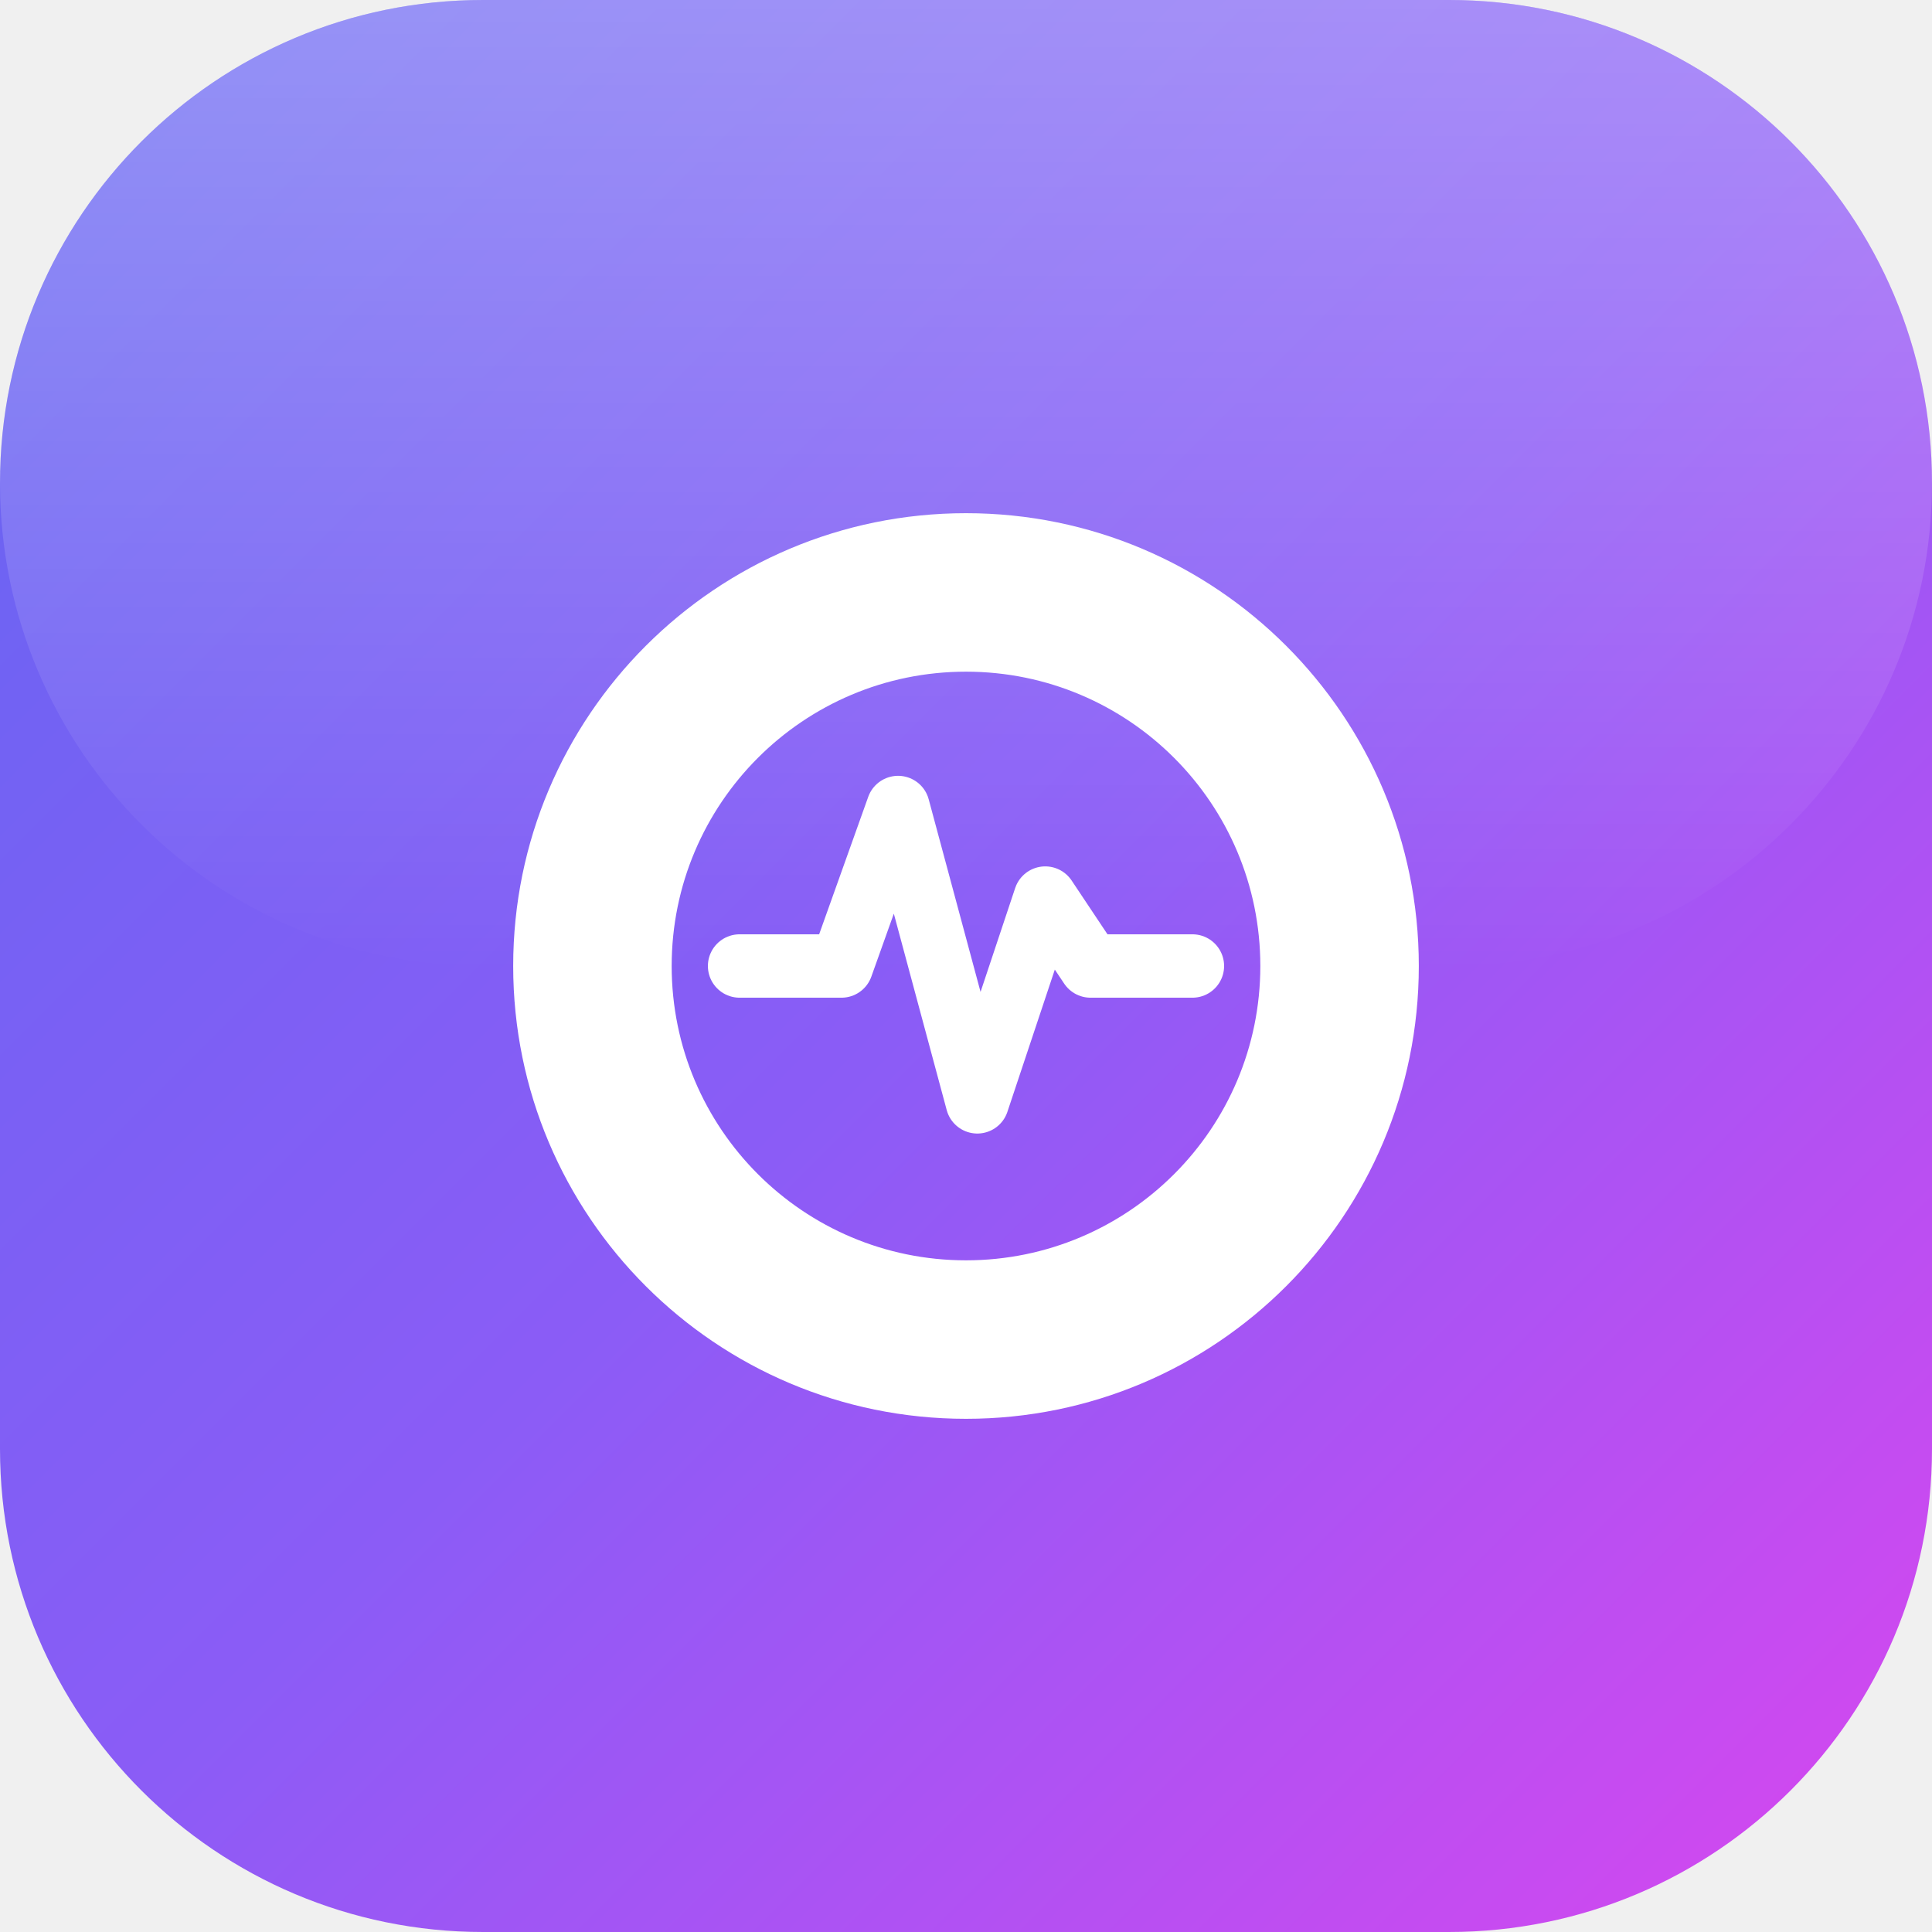
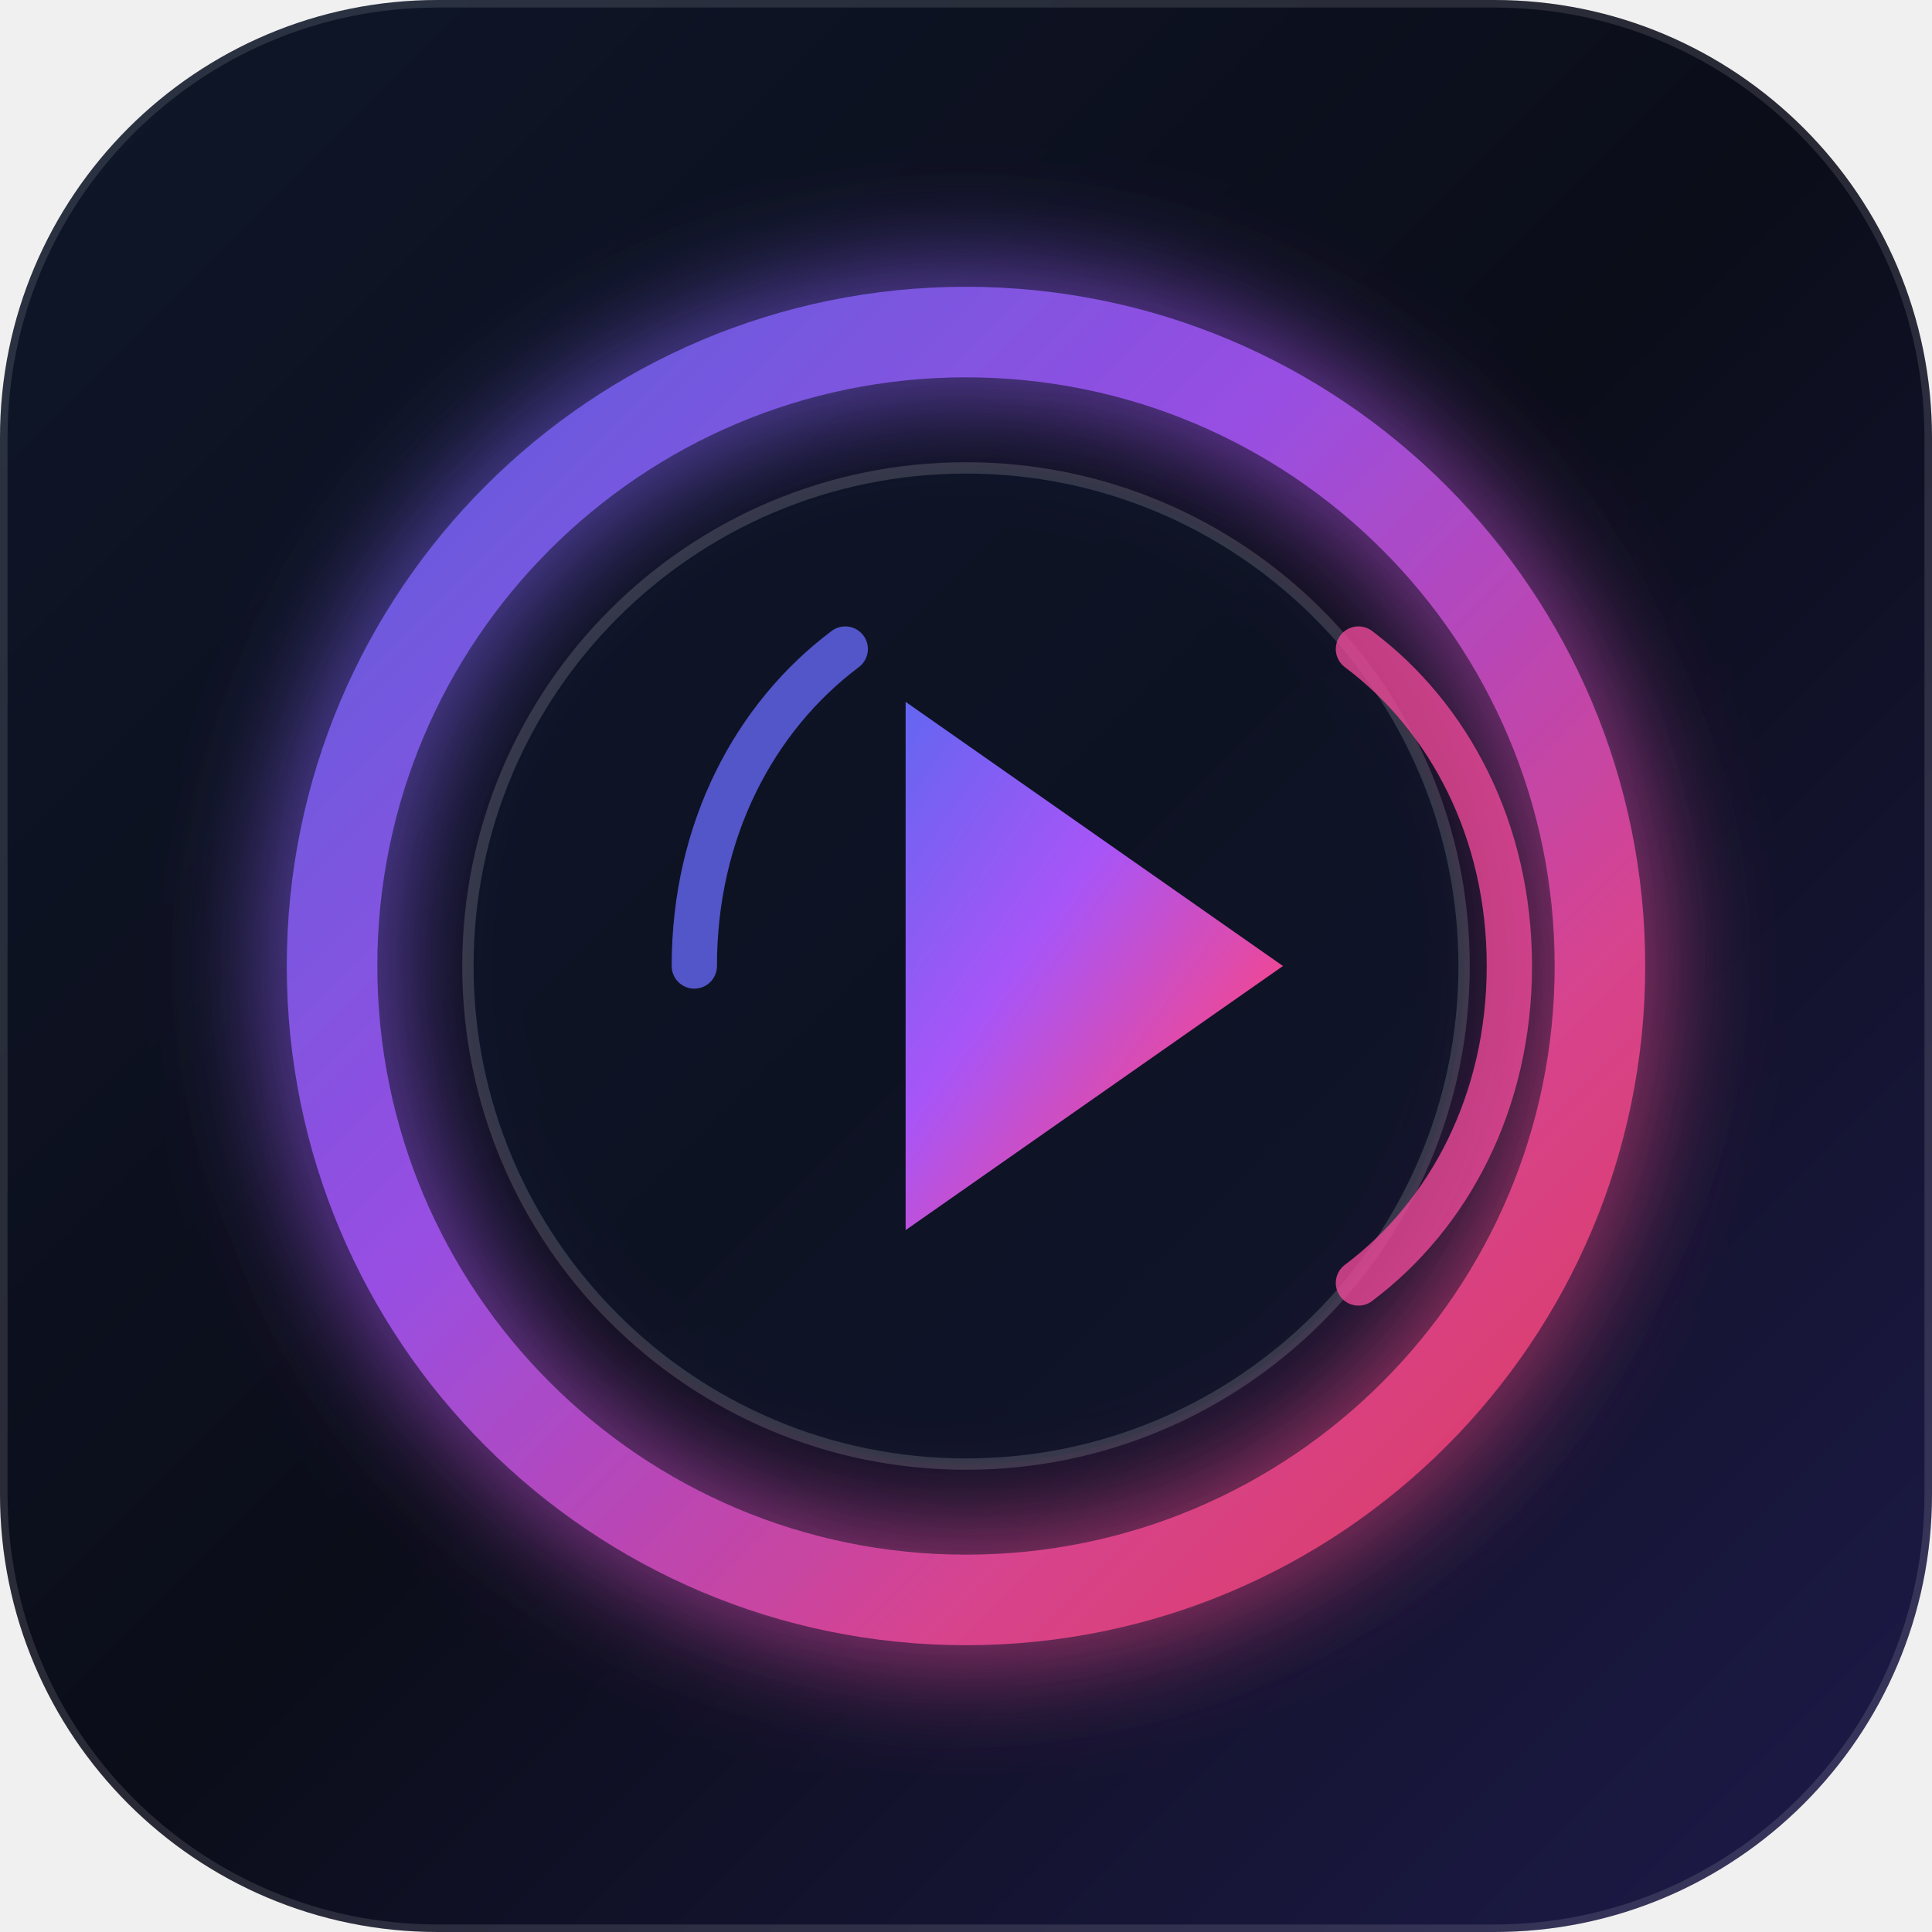
<svg xmlns="http://www.w3.org/2000/svg" viewBox="0 0 512 512" fill="none">
  <defs>
-     <linearGradient id="apple-grad" x1="0%" y1="0%" x2="100%" y2="100%">
-       <stop offset="0%" stop-color="#6366f1" />
-       <stop offset="50%" stop-color="#8b5cf6" />
-       <stop offset="100%" stop-color="#d946ef" />
+     <linearGradient id="bg-grad" x1="0%" y1="0%" x2="100%" y2="100%">
+       <stop offset="0%" stop-color="#0F172A" />
+       <stop offset="50%" stop-color="#0B0D19" />
+       <stop offset="100%" stop-color="#1E1B4B" />
    </linearGradient>
-     <linearGradient id="glow-grad" x1="0%" y1="0%" x2="0%" y2="100%">
-       <stop offset="0%" stop-color="#ffffff" stop-opacity="0.3" />
-       <stop offset="100%" stop-color="#ffffff" stop-opacity="0" />
+     <linearGradient id="prism-grad" x1="0%" y1="0%" x2="100%" y2="100%">
+       <stop offset="0%" stop-color="#6366F1" />
+       <stop offset="40%" stop-color="#A855F7" />
+       <stop offset="75%" stop-color="#EC4899" />
+       <stop offset="100%" stop-color="#F43F5E" />
    </linearGradient>
+     <linearGradient id="gloss-grad" x1="0%" y1="0%" x2="0%" y2="100%">
+       <stop offset="0%" stop-color="#FFFFFF" stop-opacity="0.25" />
+       <stop offset="40%" stop-color="#FFFFFF" stop-opacity="0.05" />
+       <stop offset="100%" stop-color="#FFFFFF" stop-opacity="0" />
+     </linearGradient>
+     <filter id="glow-filter" x="-20%" y="-20%" width="140%" height="140%">
+       <feGaussianBlur stdDeviation="16" result="blur" />
+       <feComposite in="SourceGraphic" in2="blur" operator="over" />
+     </filter>
  </defs>
-   <rect width="512" height="512" rx="128" fill="url(#apple-grad)" />
-   <rect width="512" height="256" rx="128" fill="url(#glow-grad)" />
-   <g transform="translate(106, 106) scale(0.6)">
-     <path fill="#ffffff" fill-rule="evenodd" clip-rule="evenodd" d="M250 50C139.543 50 50 139.543 50 250C50 360.457 139.543 450 250 450C360.457 450 450 360.457 450 250C450 139.543 360.457 50 250 50ZM250 120C178.203 120 120 178.203 120 250C120 321.797 178.203 380 250 380C321.797 380 380 321.797 380 250C380 178.203 321.797 120 250 120Z" />
-     <path stroke="#ffffff" stroke-width="28" stroke-linecap="round" stroke-linejoin="round" d="M150 250H195L220 180L255 310L285 220L305 250H350" />
+   <rect width="512" height="512" rx="116" fill="url(#bg-grad)" />
+   <circle cx="256" cy="256" r="168" stroke="url(#prism-grad)" stroke-width="24" filter="url(#glow-filter)" opacity="0.9" />
+   <circle cx="256" cy="256" r="132" fill="#0F172A" fill-opacity="0.6" stroke="#FFFFFF" stroke-opacity="0.15" stroke-width="3" />
+   <g transform="translate(16, 0)">
+     <path d="M224 186 L324 256 L224 326 Z" fill="url(#prism-grad)" />
+     <path d="M168 256 C168 220 184 190 208 172" stroke="#6366F1" stroke-width="12" stroke-linecap="round" fill="none" opacity="0.8" />
+     <path d="M344 172 C368 190 384 220 384 256 C384 292 368 322 344 340" stroke="#EC4899" stroke-width="12" stroke-linecap="round" fill="none" opacity="0.8" />
  </g>
+   <path d="M512 116 C512 51.933 460.067 0 396 0 L116 0 C51.933 0 0 51.933 0 116 L0 220 Q256 300 512 220 Z" fill="url(#glow-grad)" />
+   <rect width="510" height="510" x="1" y="1" rx="115" stroke="#FFFFFF" stroke-opacity="0.12" stroke-width="2" fill="none" />
</svg>
